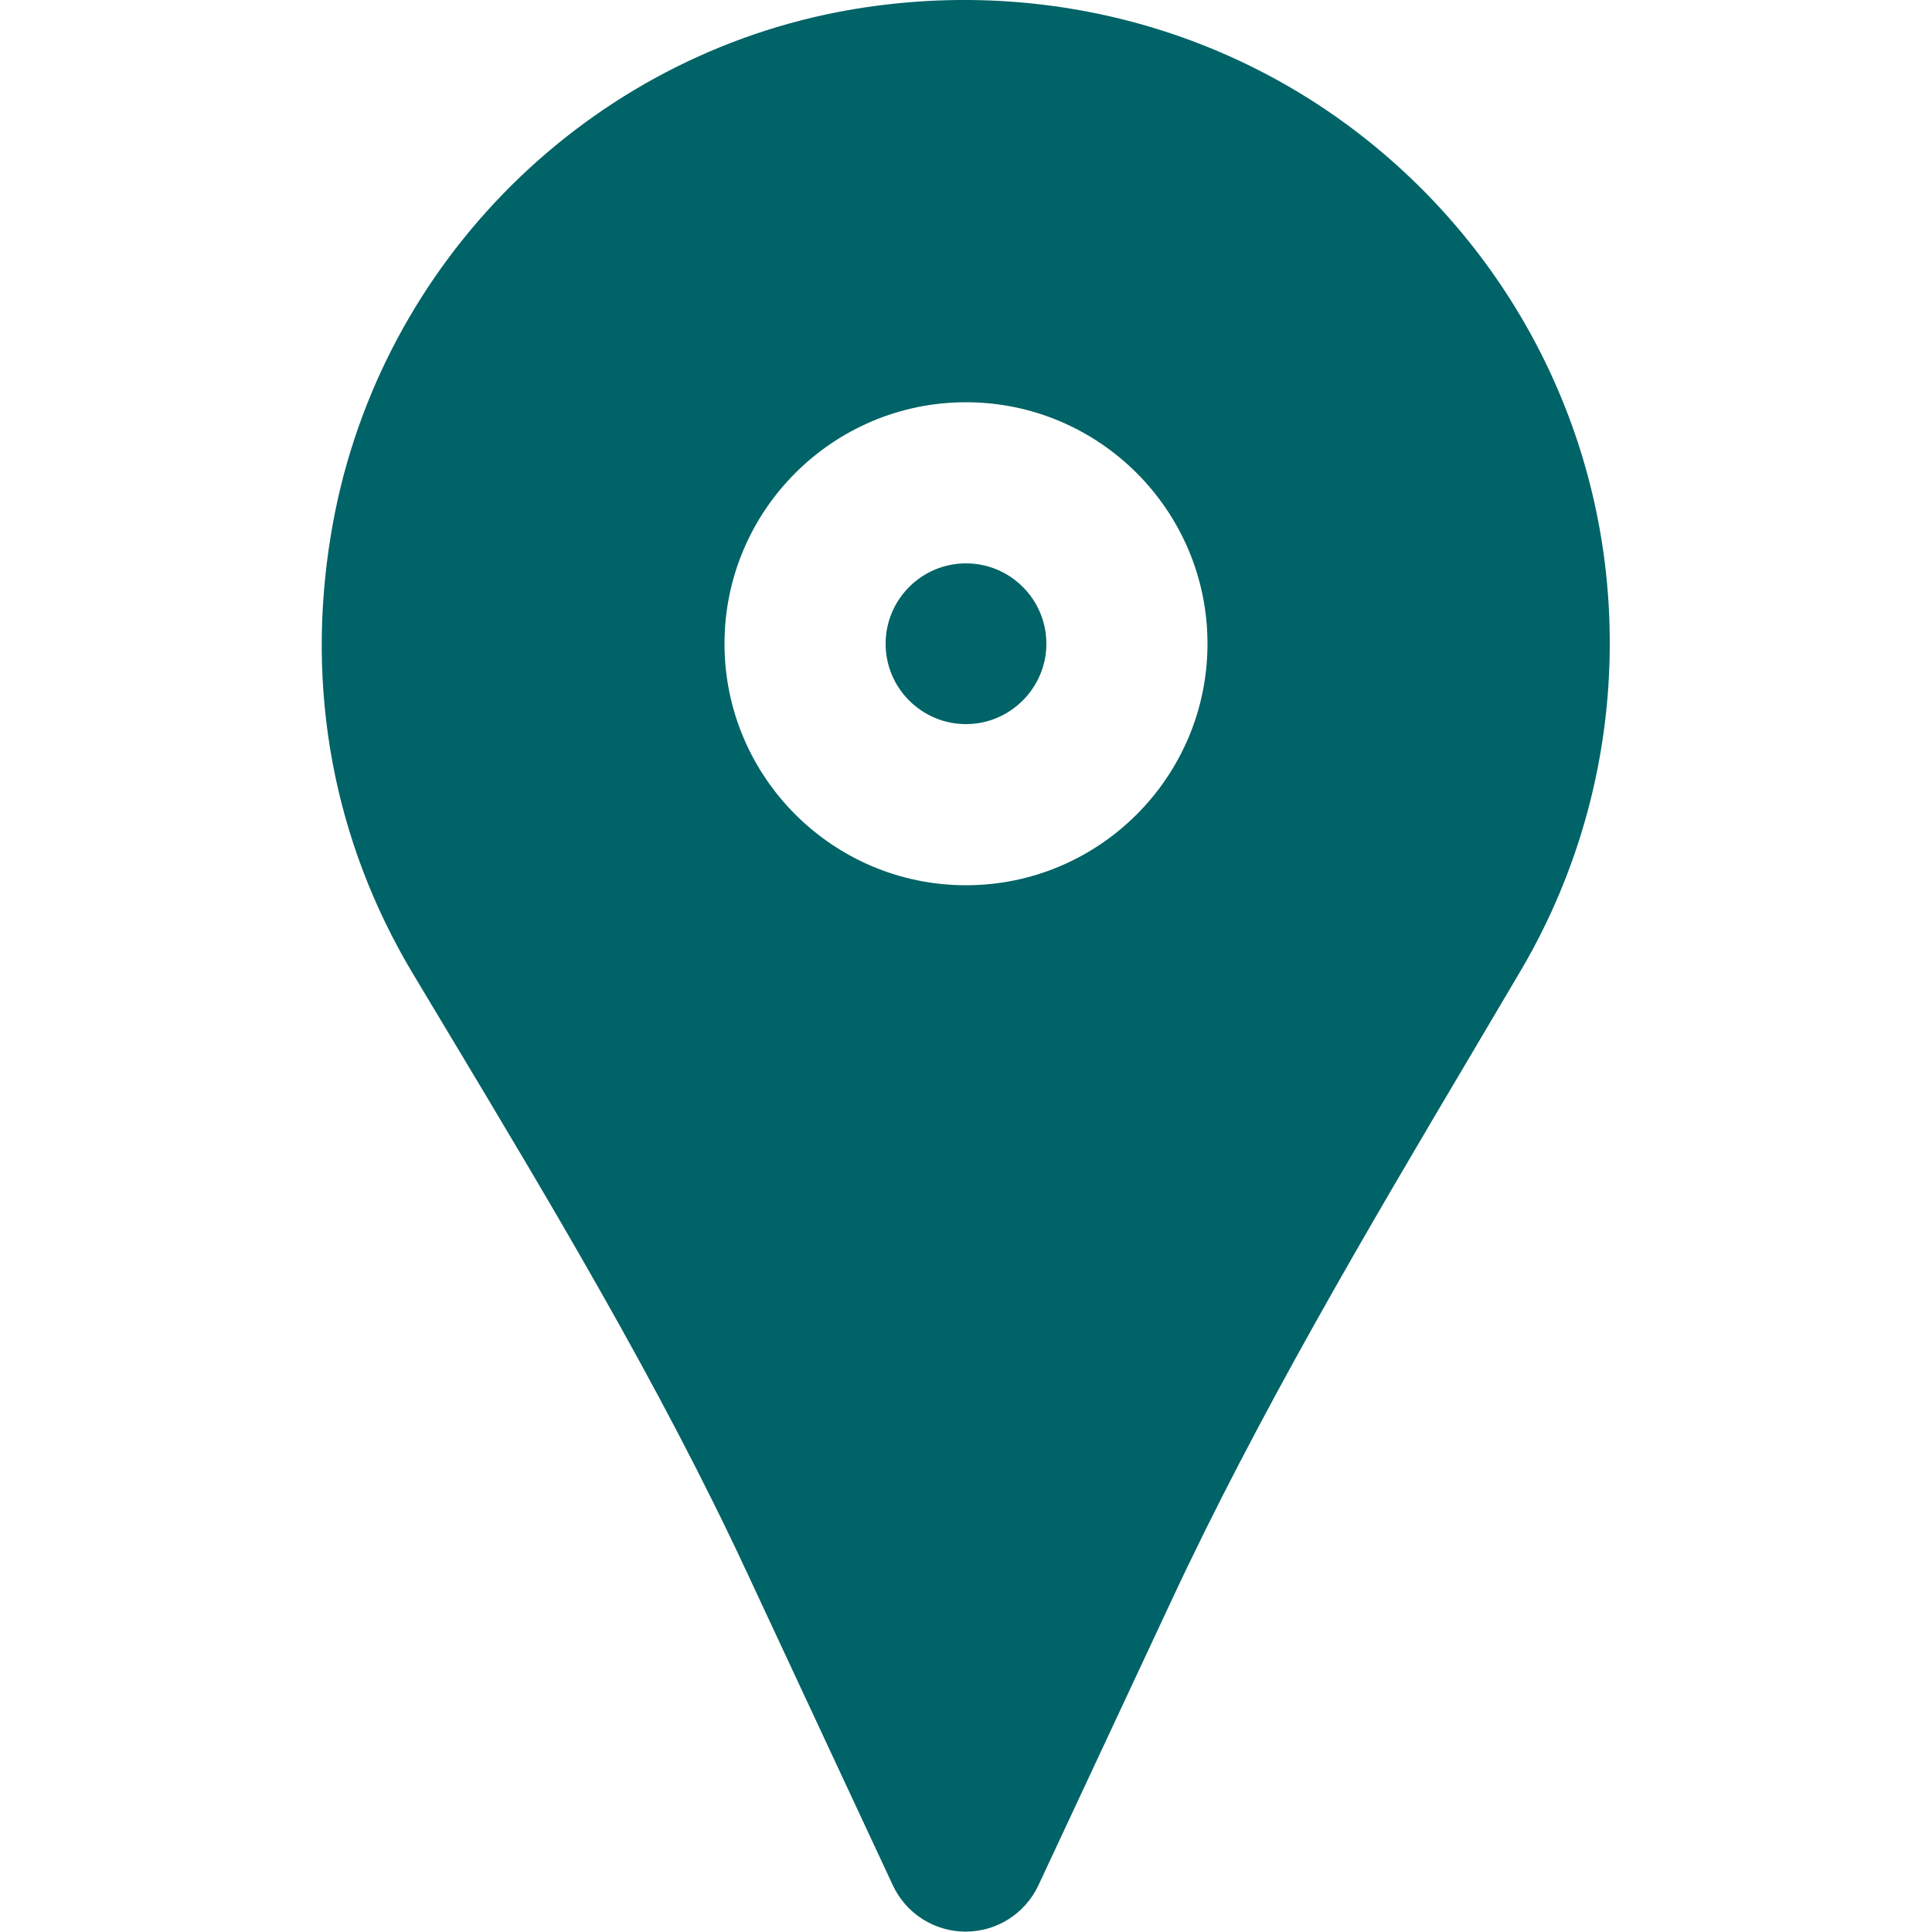
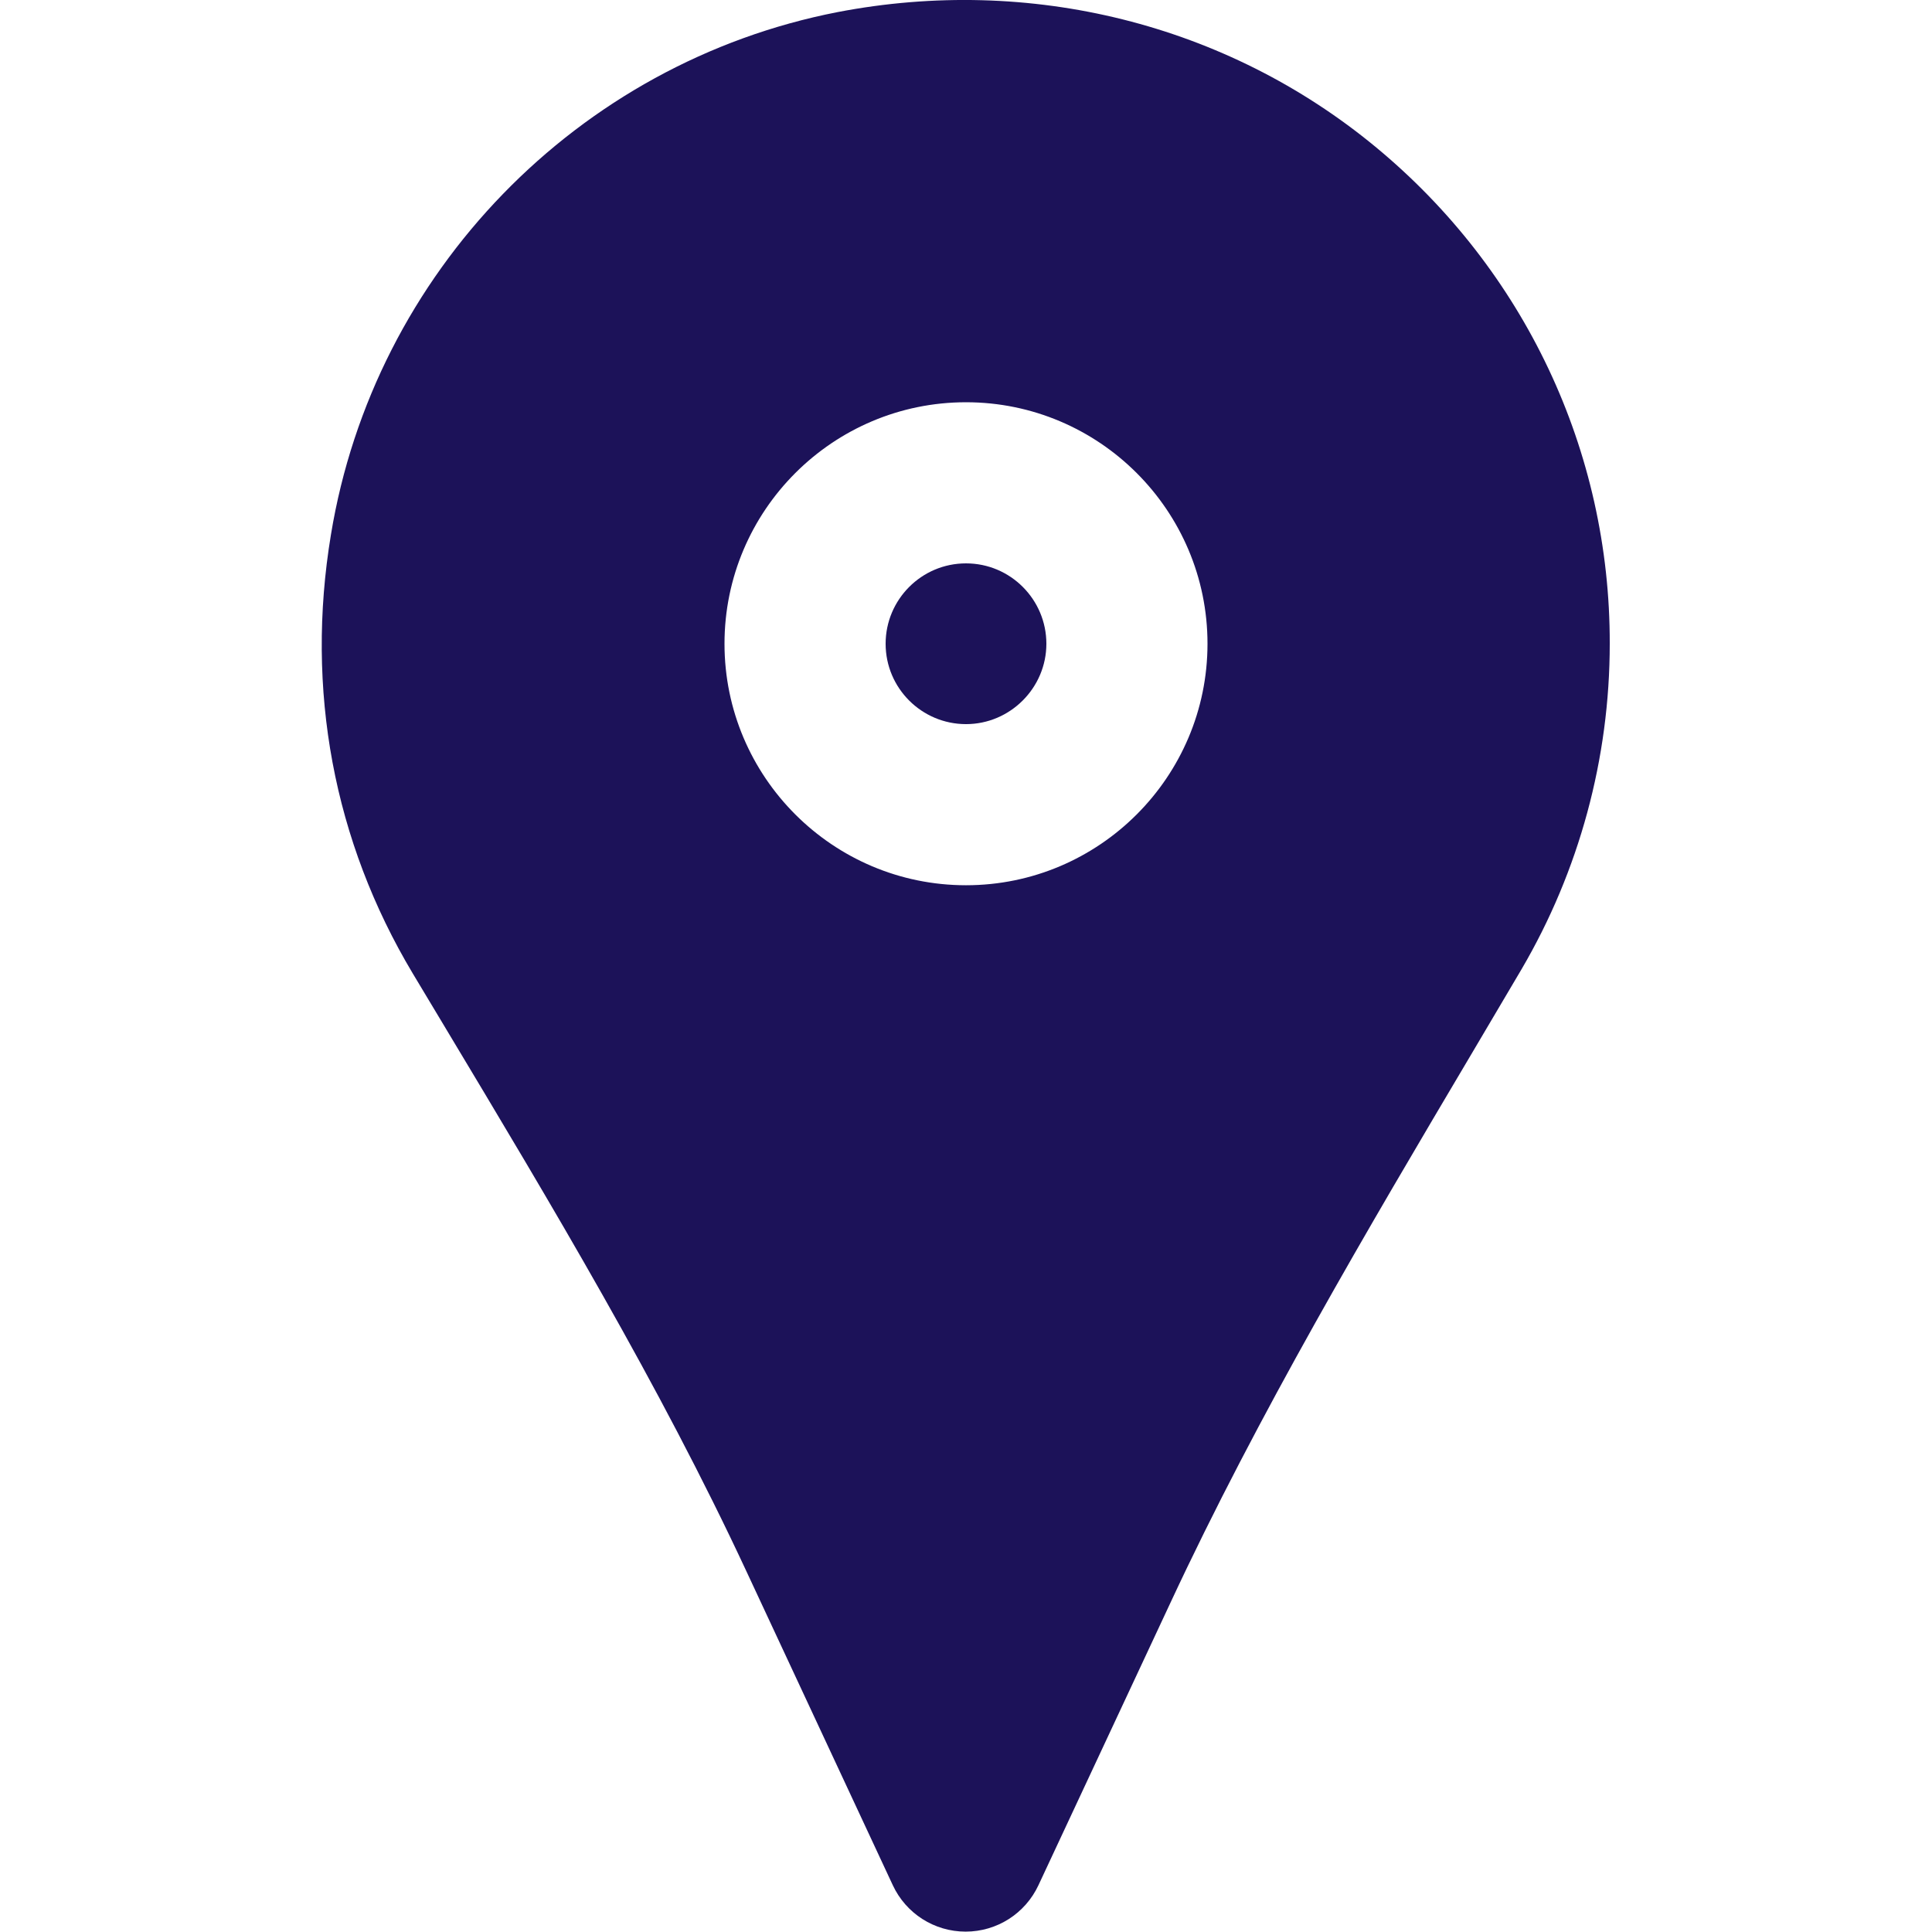
<svg xmlns="http://www.w3.org/2000/svg" version="1.1" id="Capa_1" x="0px" y="0px" viewBox="0 0 512 512" style="enable-background:new 0 0 512 512;" xml:space="preserve">
  <style type="text/css">
- 	.st0{fill:#006367;}
+ 	.st0{fill:#1c1259}
</style>
  <g transform="translate(-1)">
    <g>
      <g>
        <path class="st0" d="M257,149.3c-11.8,0-21.3,9.6-21.3,21.3c0,11.8,9.6,21.3,21.3,21.3c11.7,0,21.3-9.6,21.3-21.3     C278.3,158.9,268.8,149.3,257,149.3z" />
        <path class="st0" d="M365.5,38.9C326,6.3,274-6.6,223,3.2c-68.9,13.4-122.9,69-134.3,138.5c-6.8,41,0.7,81.2,21.7,116.3l8.7,14.5     C147,319,175.8,367,198.8,416.4l38.8,83.2c3.5,7.5,11,12.3,19.3,12.3s15.8-4.8,19.3-12.3l35-74.9c23.3-50,52.1-98.7,80-145.8     l13-22c15.3-26.1,23.4-55.9,23.4-86.3C427.7,119.5,405,71.5,365.5,38.9z M257,234.6c-35.3,0-64-28.7-64-64s28.7-64,64-64     s64,28.7,64,64S292.3,234.6,257,234.6z" />
      </g>
    </g>
  </g>
</svg>
